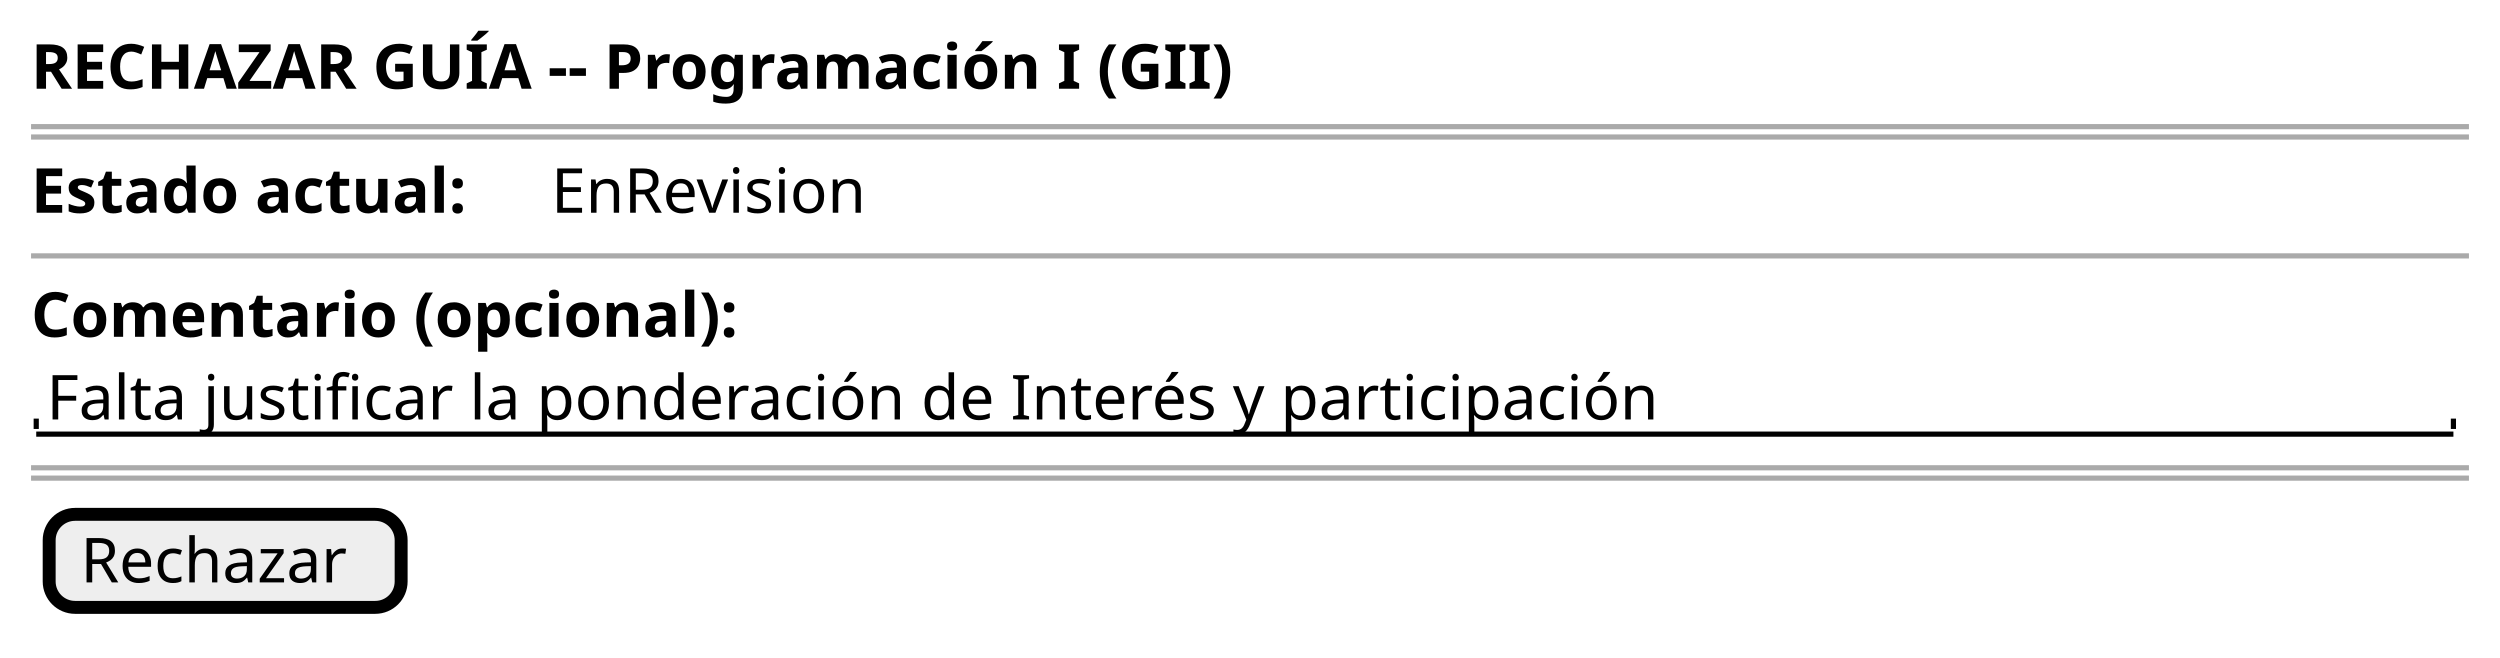
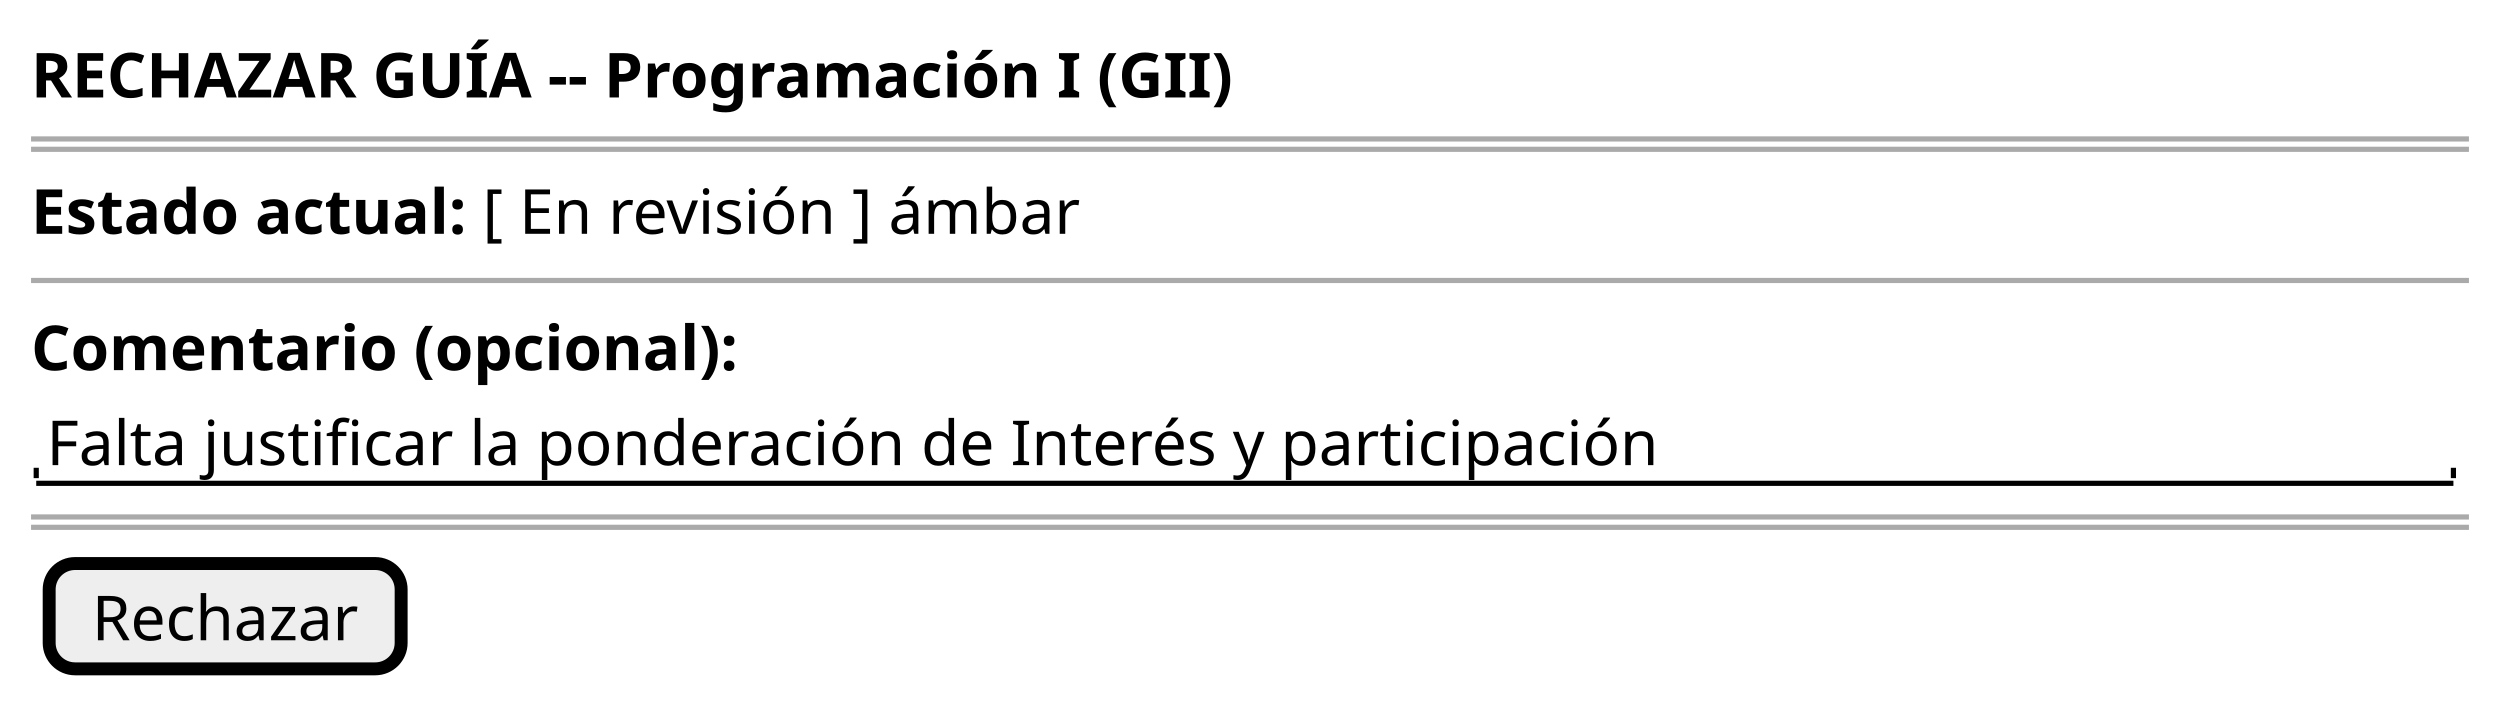
- <svg xmlns="http://www.w3.org/2000/svg" version="1.1" data-diagram-type="SALT" style="width:483px;height:127px;background:#FFFFFF;" width="483px" height="127px" viewBox="0 0 483 127" zoomAndPan="magnify" preserveAspectRatio="none" contentStyleType="text/css">
+ <svg xmlns="http://www.w3.org/2000/svg" version="1.1" data-diagram-type="SALT" style="width:483px;height:139px;background:#FFFFFF;" width="483px" height="139px" viewBox="0 0 483 139" zoomAndPan="magnify" preserveAspectRatio="none" contentStyleType="text/css">
  <defs />
  <g font-family="sans-serif" lengthAdjust="spacing">
-     <text x="6" y="17.139" fill="#000" font-size="12" textLength="265.389" font-weight="700">RECHAZAR GUÍA -- Programación I (GII)</text>
-     <line x1="6" y1="24.469" x2="477" y2="24.469" style="stroke:#AAA;stroke-width:1;" />
-     <line x1="6" y1="26.469" x2="477" y2="26.469" style="stroke:#AAA;stroke-width:1;" />
-     <text x="6" y="41.107" fill="#000" font-size="12" textLength="96.686" font-weight="700">Estado actual:</text>
-     <text x="106.5" y="41.107" fill="#000" font-size="12" textLength="65.877">EnRevision</text>
-     <line x1="6" y1="49.438" x2="477" y2="49.438" style="stroke:#AAA;stroke-width:1;" />
-     <text x="6" y="65.076" fill="#000" font-size="12" textLength="155.35" font-weight="700">Comentario (opcional):</text>
-     <text x="9" y="81.045" fill="#000" font-size="12" textLength="335.068">Falta justificar la ponderación de Interés y participación</text>
-     <line x1="7" y1="83.875" x2="474" y2="83.875" style="stroke:#000;stroke-width:1;" />
-     <line x1="7" y1="80.875" x2="7" y2="82.875" style="stroke:#000;stroke-width:1;" />
-     <line x1="474" y1="80.875" x2="474" y2="82.875" style="stroke:#000;stroke-width:1;" />
-     <line x1="6" y1="90.375" x2="477" y2="90.375" style="stroke:#AAA;stroke-width:1;" />
-     <line x1="6" y1="92.375" x2="477" y2="92.375" style="stroke:#AAA;stroke-width:1;" />
-     <rect x="9.5" y="99.375" width="68" height="17.969" fill="#EEE" style="stroke:#000;stroke-width:2.5;" rx="5" ry="5" />
-     <text x="15.568" y="112.514" fill="#000" font-size="12" textLength="55.863">Rechazar</text>
+     <text x="6" y="18.828" fill="#000" font-size="12" textLength="232.634" font-weight="700">RECHAZAR GUÍA -- Programación I (GII)</text>
+     <line x1="6" y1="26.844" x2="477" y2="26.844" style="stroke:#AAA;stroke-width:1;" />
+     <line x1="6" y1="28.844" x2="477" y2="28.844" style="stroke:#AAA;stroke-width:1;" />
+     <text x="6" y="45.172" fill="#000" font-size="12" textLength="84.121" font-weight="700">Estado actual:</text>
+     <text x="93.241" y="45.172" fill="#000" font-size="12" textLength="115.921">[ En revisión ] ámbar</text>
+     <line x1="6" y1="54.188" x2="477" y2="54.188" style="stroke:#AAA;stroke-width:1;" />
+     <text x="6" y="71.516" fill="#000" font-size="12" textLength="136.573" font-weight="700">Comentario (opcional):</text>
+     <text x="9" y="89.86" fill="#000" font-size="12" textLength="311.894">Falta justificar la ponderación de Interés y participación</text>
+     <line x1="7" y1="93.376" x2="474" y2="93.376" style="stroke:#000;stroke-width:1;" />
+     <line x1="7" y1="90.376" x2="7" y2="92.376" style="stroke:#000;stroke-width:1;" />
+     <line x1="474" y1="90.376" x2="474" y2="92.376" style="stroke:#000;stroke-width:1;" />
+     <line x1="6" y1="99.876" x2="477" y2="99.876" style="stroke:#AAA;stroke-width:1;" />
+     <line x1="6" y1="101.876" x2="477" y2="101.876" style="stroke:#AAA;stroke-width:1;" />
+     <rect x="9.5" y="108.876" width="68" height="20.344" fill="#EEE" style="stroke:#000;stroke-width:2.5;" rx="5" ry="5" />
+     <text x="17.766" y="123.705" fill="#000" font-size="12" textLength="51.468">Rechazar</text>
  </g>
</svg>
